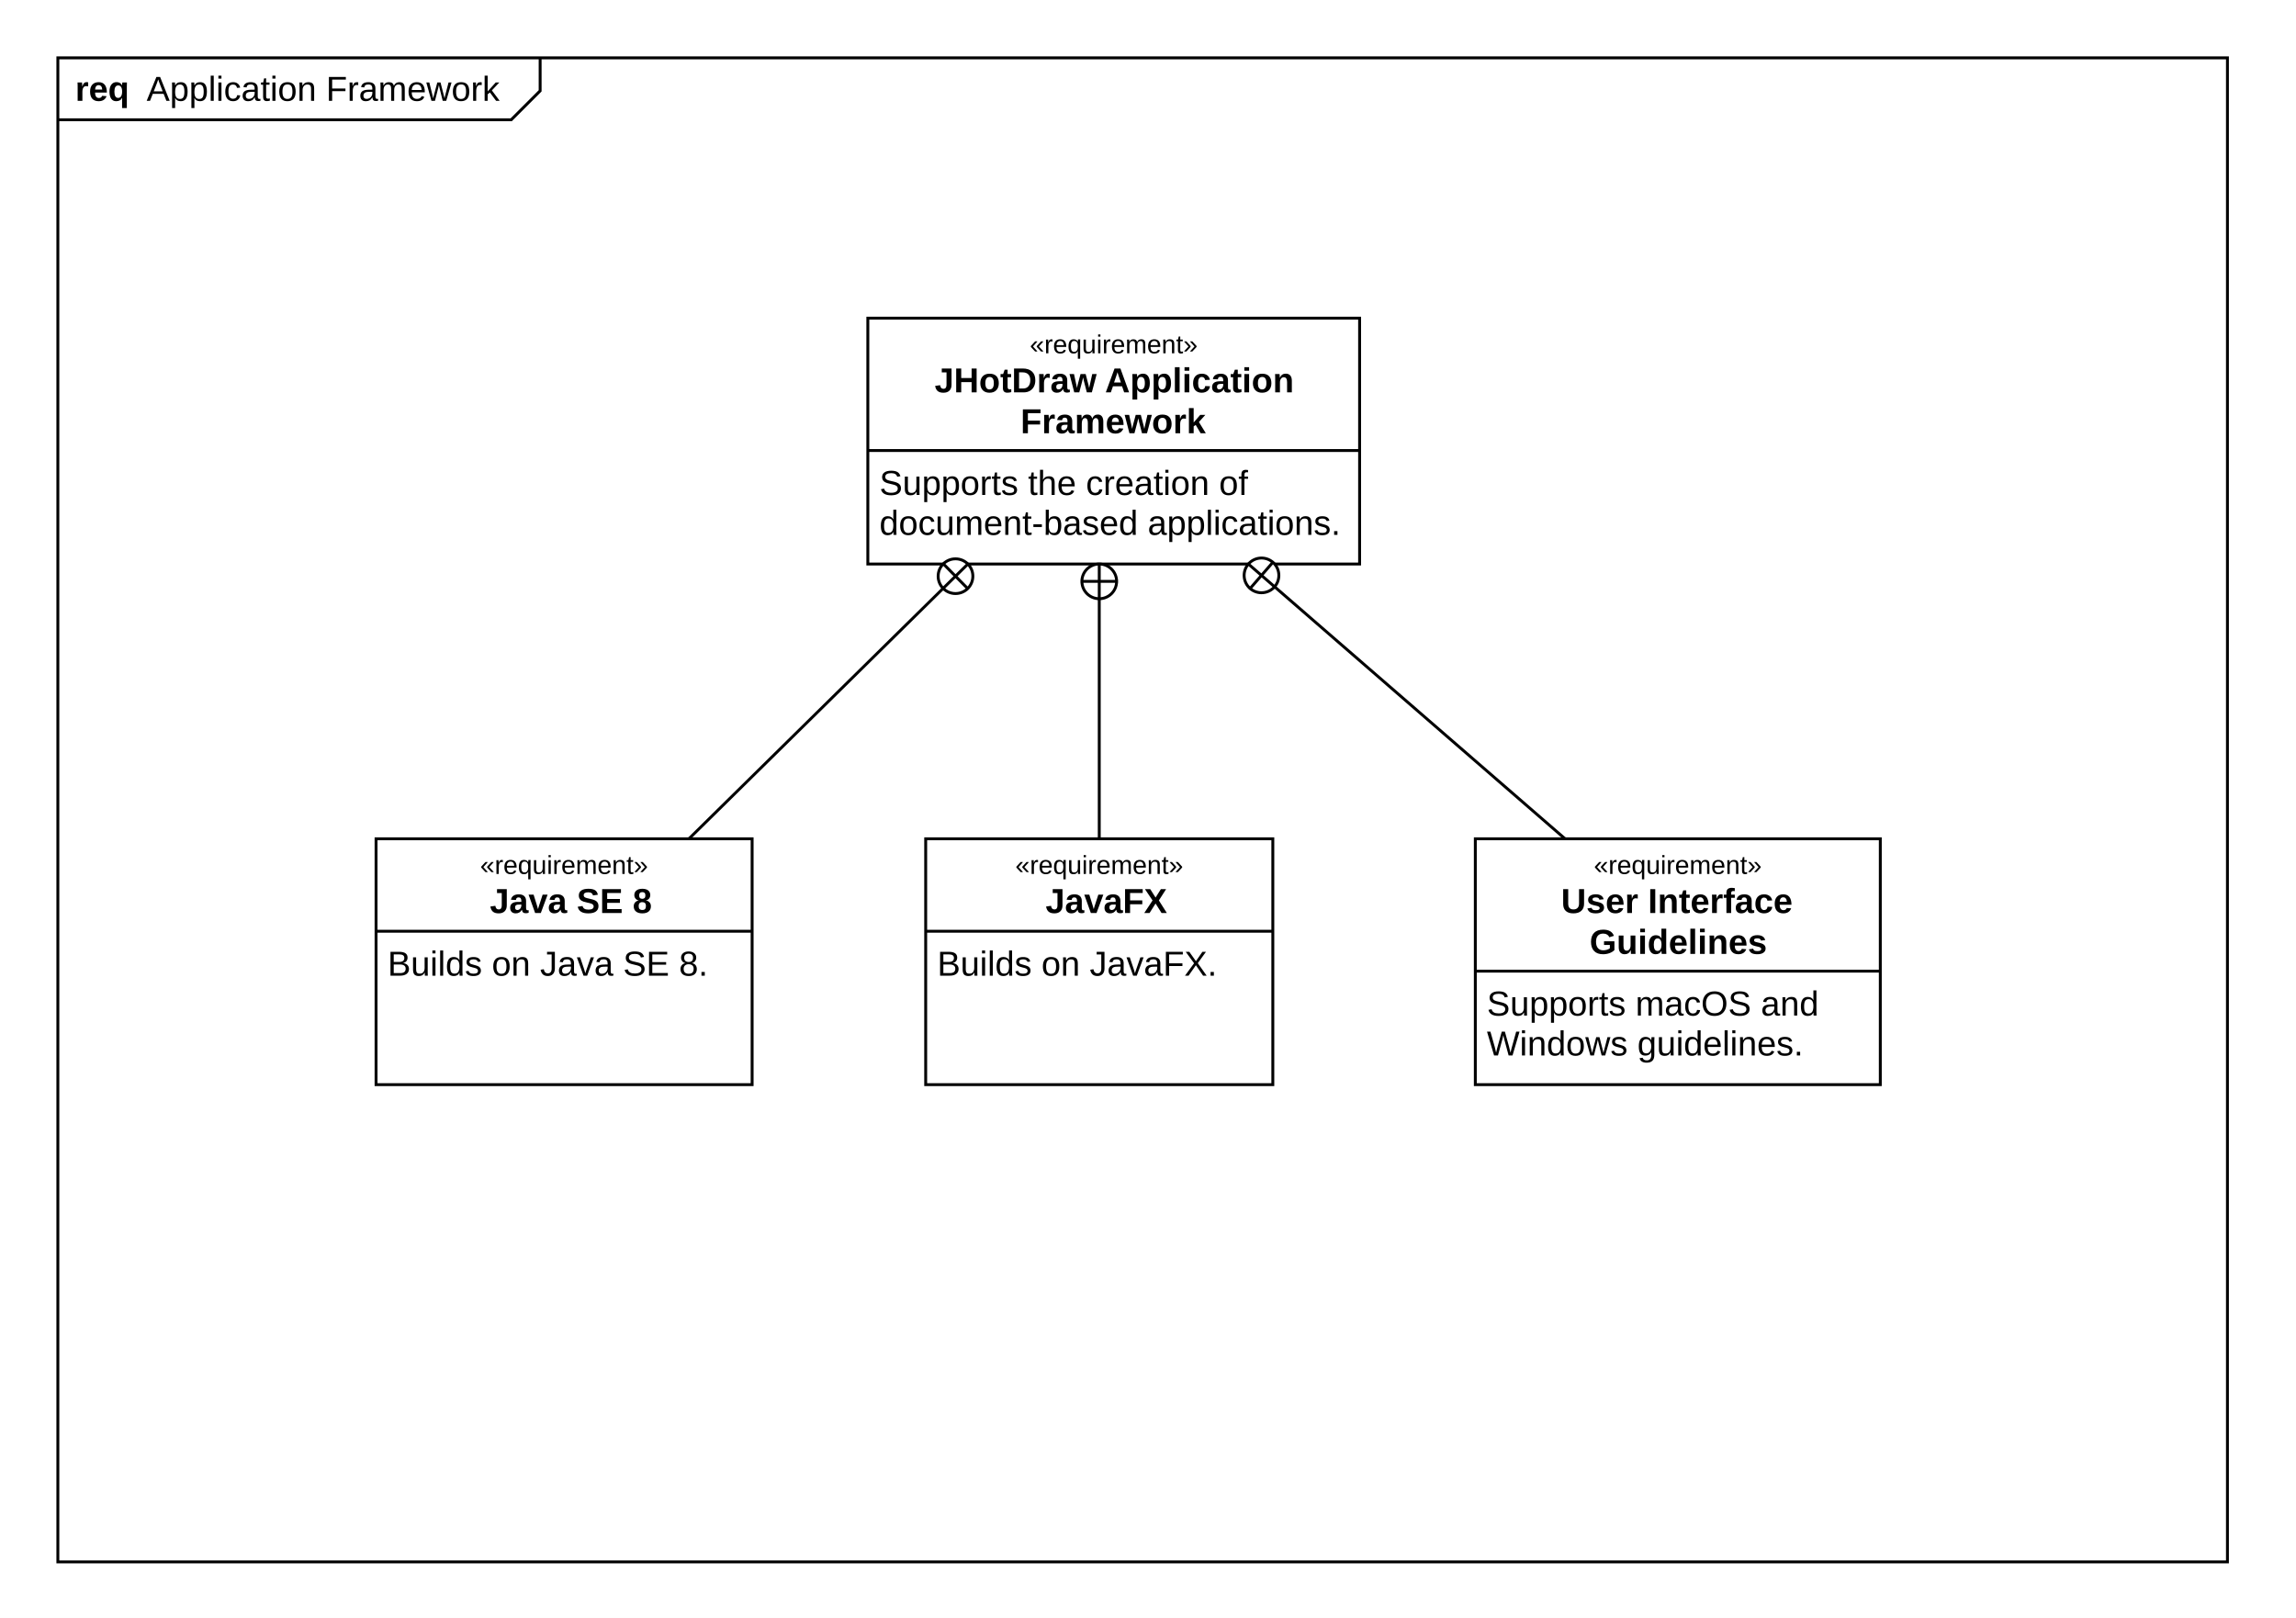
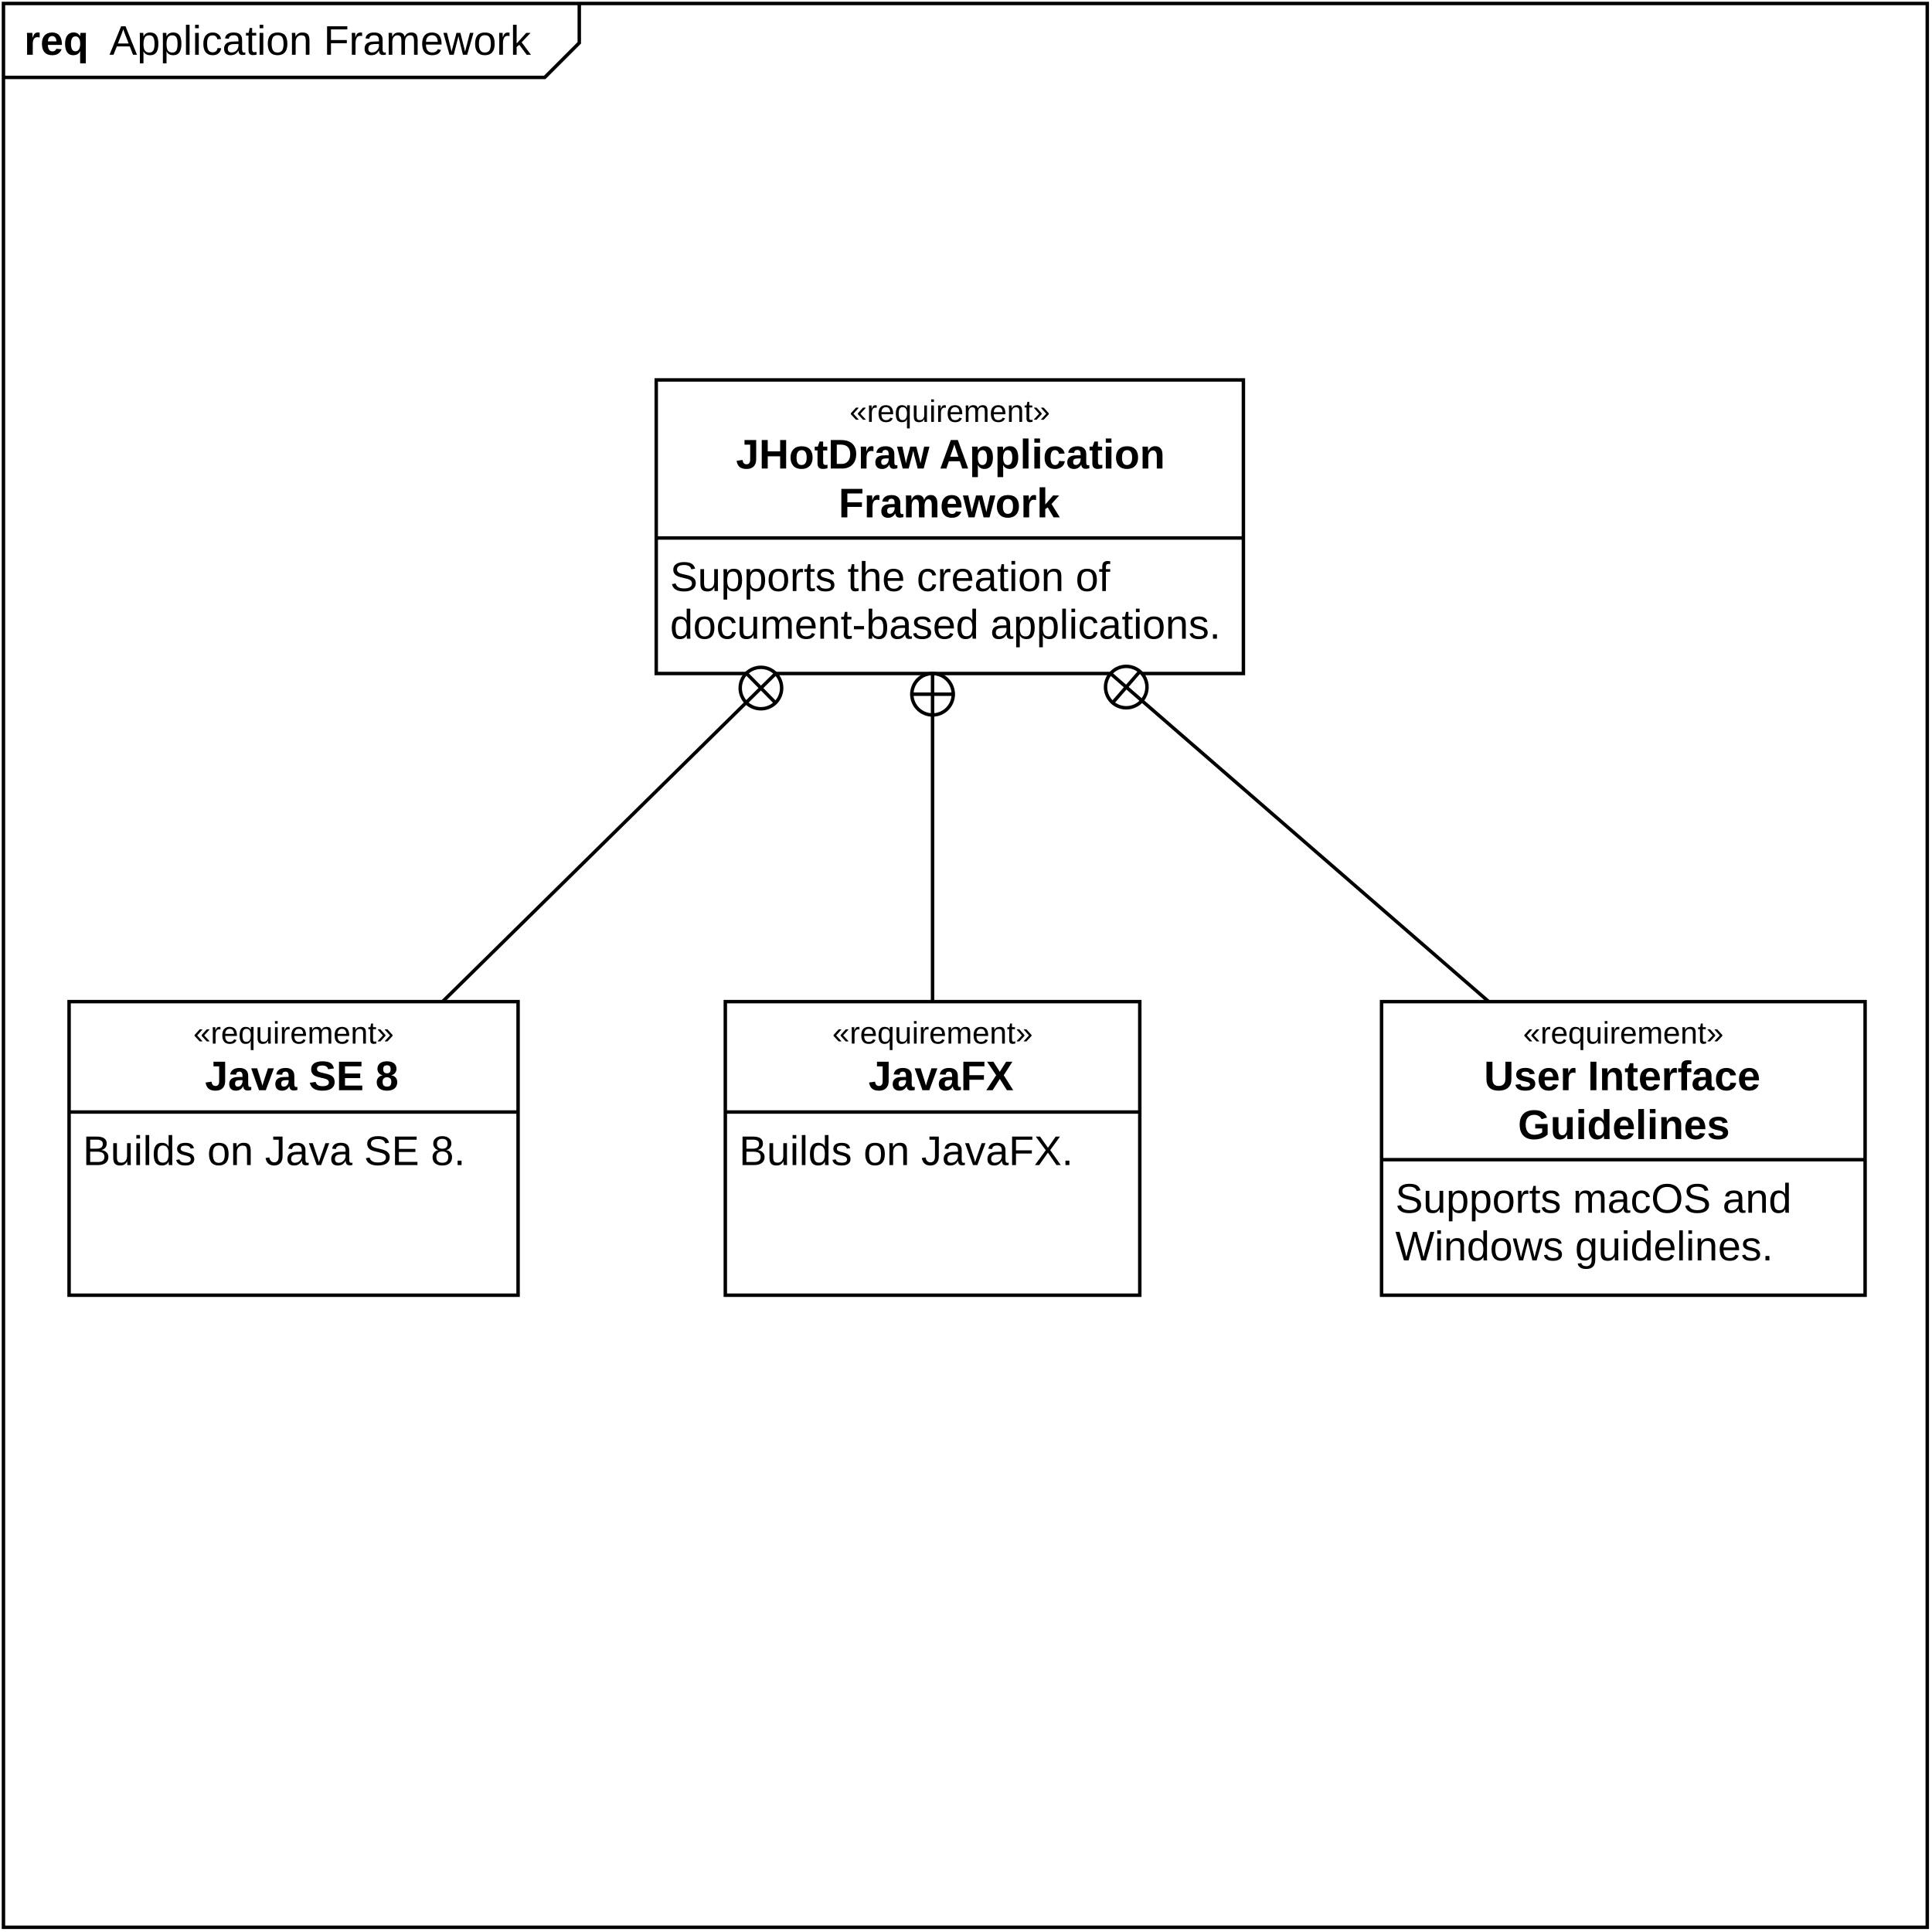
- <svg xmlns="http://www.w3.org/2000/svg" baseProfile="tiny" height="14.8cm" version="1.2" width="21cm">
+ <svg xmlns="http://www.w3.org/2000/svg" baseProfile="tiny" height="14.8cm" version="1.2" width="14.8cm">
  <defs>
    <clipPath id="clipPath1">
-       <rect fill="#000000" height="559.37" stroke-linecap="square" stroke-miterlimit="10" width="793.701" />
+       <rect fill="#000000" height="559.37" stroke-linecap="square" stroke-miterlimit="10" width="559.37" />
    </clipPath>
  </defs>
  <g class="Drawing" clip-path="url(#clipPath1)" id="drawing1">
-     <rect fill="#ffffff" height="559.37" id="background" stroke-linecap="square" stroke-miterlimit="10" width="793.701" />
+     <rect fill="#ffffff" height="559.37" id="background" stroke-linecap="square" stroke-miterlimit="10" width="559.37" />
    <g class="Layer" id="frame">
      <g>
-         <path d="M20,20 186.719,20 186.719,31.406 176.719,41.406 20,41.406 Z M20,20 770,20 770,540 20,540 Z" fill="#ffffff" stroke="#000000" />
-         <text fill="#000000" font-family="'Arial Bold', 'Arial'" font-size="12" font-style="normal" font-weight="bold" stroke-linecap="square" stroke-miterlimit="10" x="26" y="34.863">req
+         <path d="M1,1 167.719,1 167.719,12.406 157.719,22.406 1,22.406 Z M1,1 558,1 558,558 1,558 Z" fill="#ffffff" stroke="#000000" />
+         <text fill="#000000" font-family="'Arial Bold', 'Arial'" font-size="12" font-style="normal" font-weight="bold" stroke-linecap="square" stroke-miterlimit="10" x="7" y="15.863">req
        </text>
-         <text fill="#000000" font-family="'Arial'" font-size="12" font-style="normal" font-weight="normal" stroke-linecap="square" stroke-miterlimit="10" x="50.674" y="34.863">Application Framework
+         <text fill="#000000" font-family="'Arial'" font-size="12" font-style="normal" font-weight="normal" stroke-linecap="square" stroke-miterlimit="10" x="31.674" y="15.863">Application Framework
        </text>
      </g>
    </g>
    <g class="Layer" id="content">
      <g>
-         <path d="M300,110 470,110 470,195 300,195 Z M300,155.76 470,155.76" fill="#ffffff" stroke="#000000" />
+         <path d="M190,110 360,110 360,195 190,195 Z M190,155.76 360,155.76" fill="#ffffff" stroke="#000000" />
        <text fill="#000000" font-family="'Arial'" font-size="9" font-style="normal" font-weight="normal" stroke-linecap="square" stroke-miterlimit="10">
-           <tspan x="355.983" y="122.147">«requirement»</tspan>
+           <tspan x="245.983" y="122.147">«requirement»</tspan>
        </text>
        <text fill="#000000" font-family="'Arial Bold', 'Arial'" font-size="12" font-style="normal" font-weight="bold" stroke-linecap="square" stroke-miterlimit="10">
-           <tspan x="323.075" y="135.656">JHotDraw Application</tspan>
-           <tspan x="352.8" y="149.789">Framework</tspan>
+           <tspan x="213.075" y="135.656">JHotDraw Application</tspan>
+           <tspan x="242.8" y="149.789">Framework</tspan>
        </text>
        <text fill="#000000" font-family="'Arial'" font-size="12" font-style="normal" font-weight="normal" stroke-linecap="square" stroke-miterlimit="10">
-           <tspan x="304" y="171.123">Supports the creation of</tspan>
-           <tspan x="304" y="184.922">document-based applications.</tspan>
+           <tspan x="194" y="171.123">Supports the creation of</tspan>
+           <tspan x="194" y="184.922">document-based applications.</tspan>
        </text>
      </g>
      <g>
-         <path d="M510,290 650,290 650,375 510,375 Z M510,335.76 650,335.76" fill="#ffffff" stroke="#000000" />
+         <path d="M400,290 540,290 540,375 400,375 Z M400,335.76 540,335.76" fill="#ffffff" stroke="#000000" />
        <text fill="#000000" font-family="'Arial'" font-size="9" font-style="normal" font-weight="normal" stroke-linecap="square" stroke-miterlimit="10">
-           <tspan x="550.983" y="302.147">«requirement»</tspan>
+           <tspan x="440.983" y="302.147">«requirement»</tspan>
        </text>
        <text fill="#000000" font-family="'Arial Bold', 'Arial'" font-size="12" font-style="normal" font-weight="bold" stroke-linecap="square" stroke-miterlimit="10">
-           <tspan x="539.658" y="315.656">User Interface</tspan>
-           <tspan x="549.493" y="329.789">Guidelines</tspan>
+           <tspan x="429.658" y="315.656">User Interface</tspan>
+           <tspan x="439.493" y="329.789">Guidelines</tspan>
        </text>
        <text fill="#000000" font-family="'Arial'" font-size="12" font-style="normal" font-weight="normal" stroke-linecap="square" stroke-miterlimit="10">
-           <tspan x="514" y="351.123">Supports macOS and</tspan>
-           <tspan x="514" y="364.922">Windows guidelines.</tspan>
+           <tspan x="404" y="351.123">Supports macOS and</tspan>
+           <tspan x="404" y="364.922">Windows guidelines.</tspan>
        </text>
      </g>
      <g>
-         <path d="M320,290 440,290 440,375 320,375 Z M320,321.961 440,321.961" fill="#ffffff" stroke="#000000" />
+         <path d="M210,290 330,290 330,375 210,375 Z M210,321.961 330,321.961" fill="#ffffff" stroke="#000000" />
        <text fill="#000000" font-family="'Arial'" font-size="9" font-style="normal" font-weight="normal" stroke-linecap="square" stroke-miterlimit="10">
-           <tspan x="350.983" y="302.147">«requirement»</tspan>
+           <tspan x="240.983" y="302.147">«requirement»</tspan>
        </text>
        <text fill="#000000" font-family="'Arial Bold', 'Arial'" font-size="12" font-style="normal" font-weight="bold" stroke-linecap="square" stroke-miterlimit="10">
-           <tspan x="361.429" y="315.656">JavaFX</tspan>
+           <tspan x="251.429" y="315.656">JavaFX</tspan>
        </text>
        <text fill="#000000" font-family="'Arial'" font-size="12" font-style="normal" font-weight="normal" stroke-linecap="square" stroke-miterlimit="10">
-           <tspan x="324" y="337.324">Builds on JavaFX.</tspan>
+           <tspan x="214" y="337.324">Builds on JavaFX.</tspan>
        </text>
      </g>
      <g class="MLEdge" id="umledge1">
-         <line fill="none" stroke="#000000" x1="541.025" x2="431.552" y1="290" y2="195" />
-         <path d="M-12,0 A6,6,0,0,0,0,0 6,6,0,0,0,-12,0 M-6,-6 -6,6 M-12,0 0,0" fill="#ffffff" stroke="#000000" stroke-linecap="square" stroke-miterlimit="10" transform="rotate(-139.0487, 431.5523,195), matrix(1,0,0,1,0,0), translate(431.5523,195)" />
+         <line fill="none" stroke="#000000" x1="431.025" x2="321.552" y1="290" y2="195" />
+         <path d="M-12,0 A6,6,0,0,0,0,0 6,6,0,0,0,-12,0 M-6,-6 -6,6 M-12,0 0,0" fill="#ffffff" stroke="#000000" stroke-linecap="square" stroke-miterlimit="10" transform="rotate(-139.0487, 321.5523,195), matrix(1,0,0,1,0,0), translate(321.5523,195)" />
      </g>
      <g class="MLEdge" id="umledge2">
-         <line fill="none" stroke="#000000" x1="380" x2="380" y1="290" y2="195" />
-         <path d="M-12,0 A6,6,0,0,0,0,0 6,6,0,0,0,-12,0 M-6,-6 -6,6 M-12,0 0,0" fill="#ffffff" stroke="#000000" stroke-linecap="square" stroke-miterlimit="10" transform="rotate(-90, 380,195), matrix(1,0,0,1,0,0), translate(380,195)" />
+         <line fill="none" stroke="#000000" x1="270" x2="270" y1="290" y2="195" />
+         <path d="M-12,0 A6,6,0,0,0,0,0 6,6,0,0,0,-12,0 M-6,-6 -6,6 M-12,0 0,0" fill="#ffffff" stroke="#000000" stroke-linecap="square" stroke-miterlimit="10" transform="rotate(-90, 270,195), matrix(1,0,0,1,0,0), translate(270,195)" />
      </g>
      <g>
-         <path d="M130,290 260,290 260,375 130,375 Z M130,321.961 260,321.961" fill="#ffffff" stroke="#000000" />
+         <path d="M20,290 150,290 150,375 20,375 Z M20,321.961 150,321.961" fill="#ffffff" stroke="#000000" />
        <text fill="#000000" font-family="'Arial'" font-size="9" font-style="normal" font-weight="normal" stroke-linecap="square" stroke-miterlimit="10">
-           <tspan x="165.983" y="302.147">«requirement»</tspan>
+           <tspan x="55.983" y="302.147">«requirement»</tspan>
        </text>
        <text fill="#000000" font-family="'Arial Bold', 'Arial'" font-size="12" font-style="normal" font-weight="bold" stroke-linecap="square" stroke-miterlimit="10">
-           <tspan x="169.327" y="315.656">Java SE 8</tspan>
+           <tspan x="59.327" y="315.656">Java SE 8</tspan>
        </text>
        <text fill="#000000" font-family="'Arial'" font-size="12" font-style="normal" font-weight="normal" stroke-linecap="square" stroke-miterlimit="10">
-           <tspan x="134" y="337.324">Builds on Java SE 8.</tspan>
+           <tspan x="24" y="337.324">Builds on Java SE 8.</tspan>
        </text>
      </g>
      <g class="MLEdge" id="umledge6">
-         <line fill="none" stroke="#000000" x1="238.144" x2="334.585" y1="290" y2="195" />
-         <path d="M-12,0 A6,6,0,0,0,0,0 6,6,0,0,0,-12,0 M-6,-6 -6,6 M-12,0 0,0" fill="#ffffff" stroke="#000000" stroke-linecap="square" stroke-miterlimit="10" transform="rotate(-44.5689, 334.5848,195), matrix(1,0,0,1,0,0), translate(334.5848,195)" />
+         <line fill="none" stroke="#000000" x1="128.144" x2="224.585" y1="290" y2="195" />
+         <path d="M-12,0 A6,6,0,0,0,0,0 6,6,0,0,0,-12,0 M-6,-6 -6,6 M-12,0 0,0" fill="#ffffff" stroke="#000000" stroke-linecap="square" stroke-miterlimit="10" transform="rotate(-44.5689, 224.5848,195), matrix(1,0,0,1,0,0), translate(224.5848,195)" />
      </g>
    </g>
  </g>
</svg>
